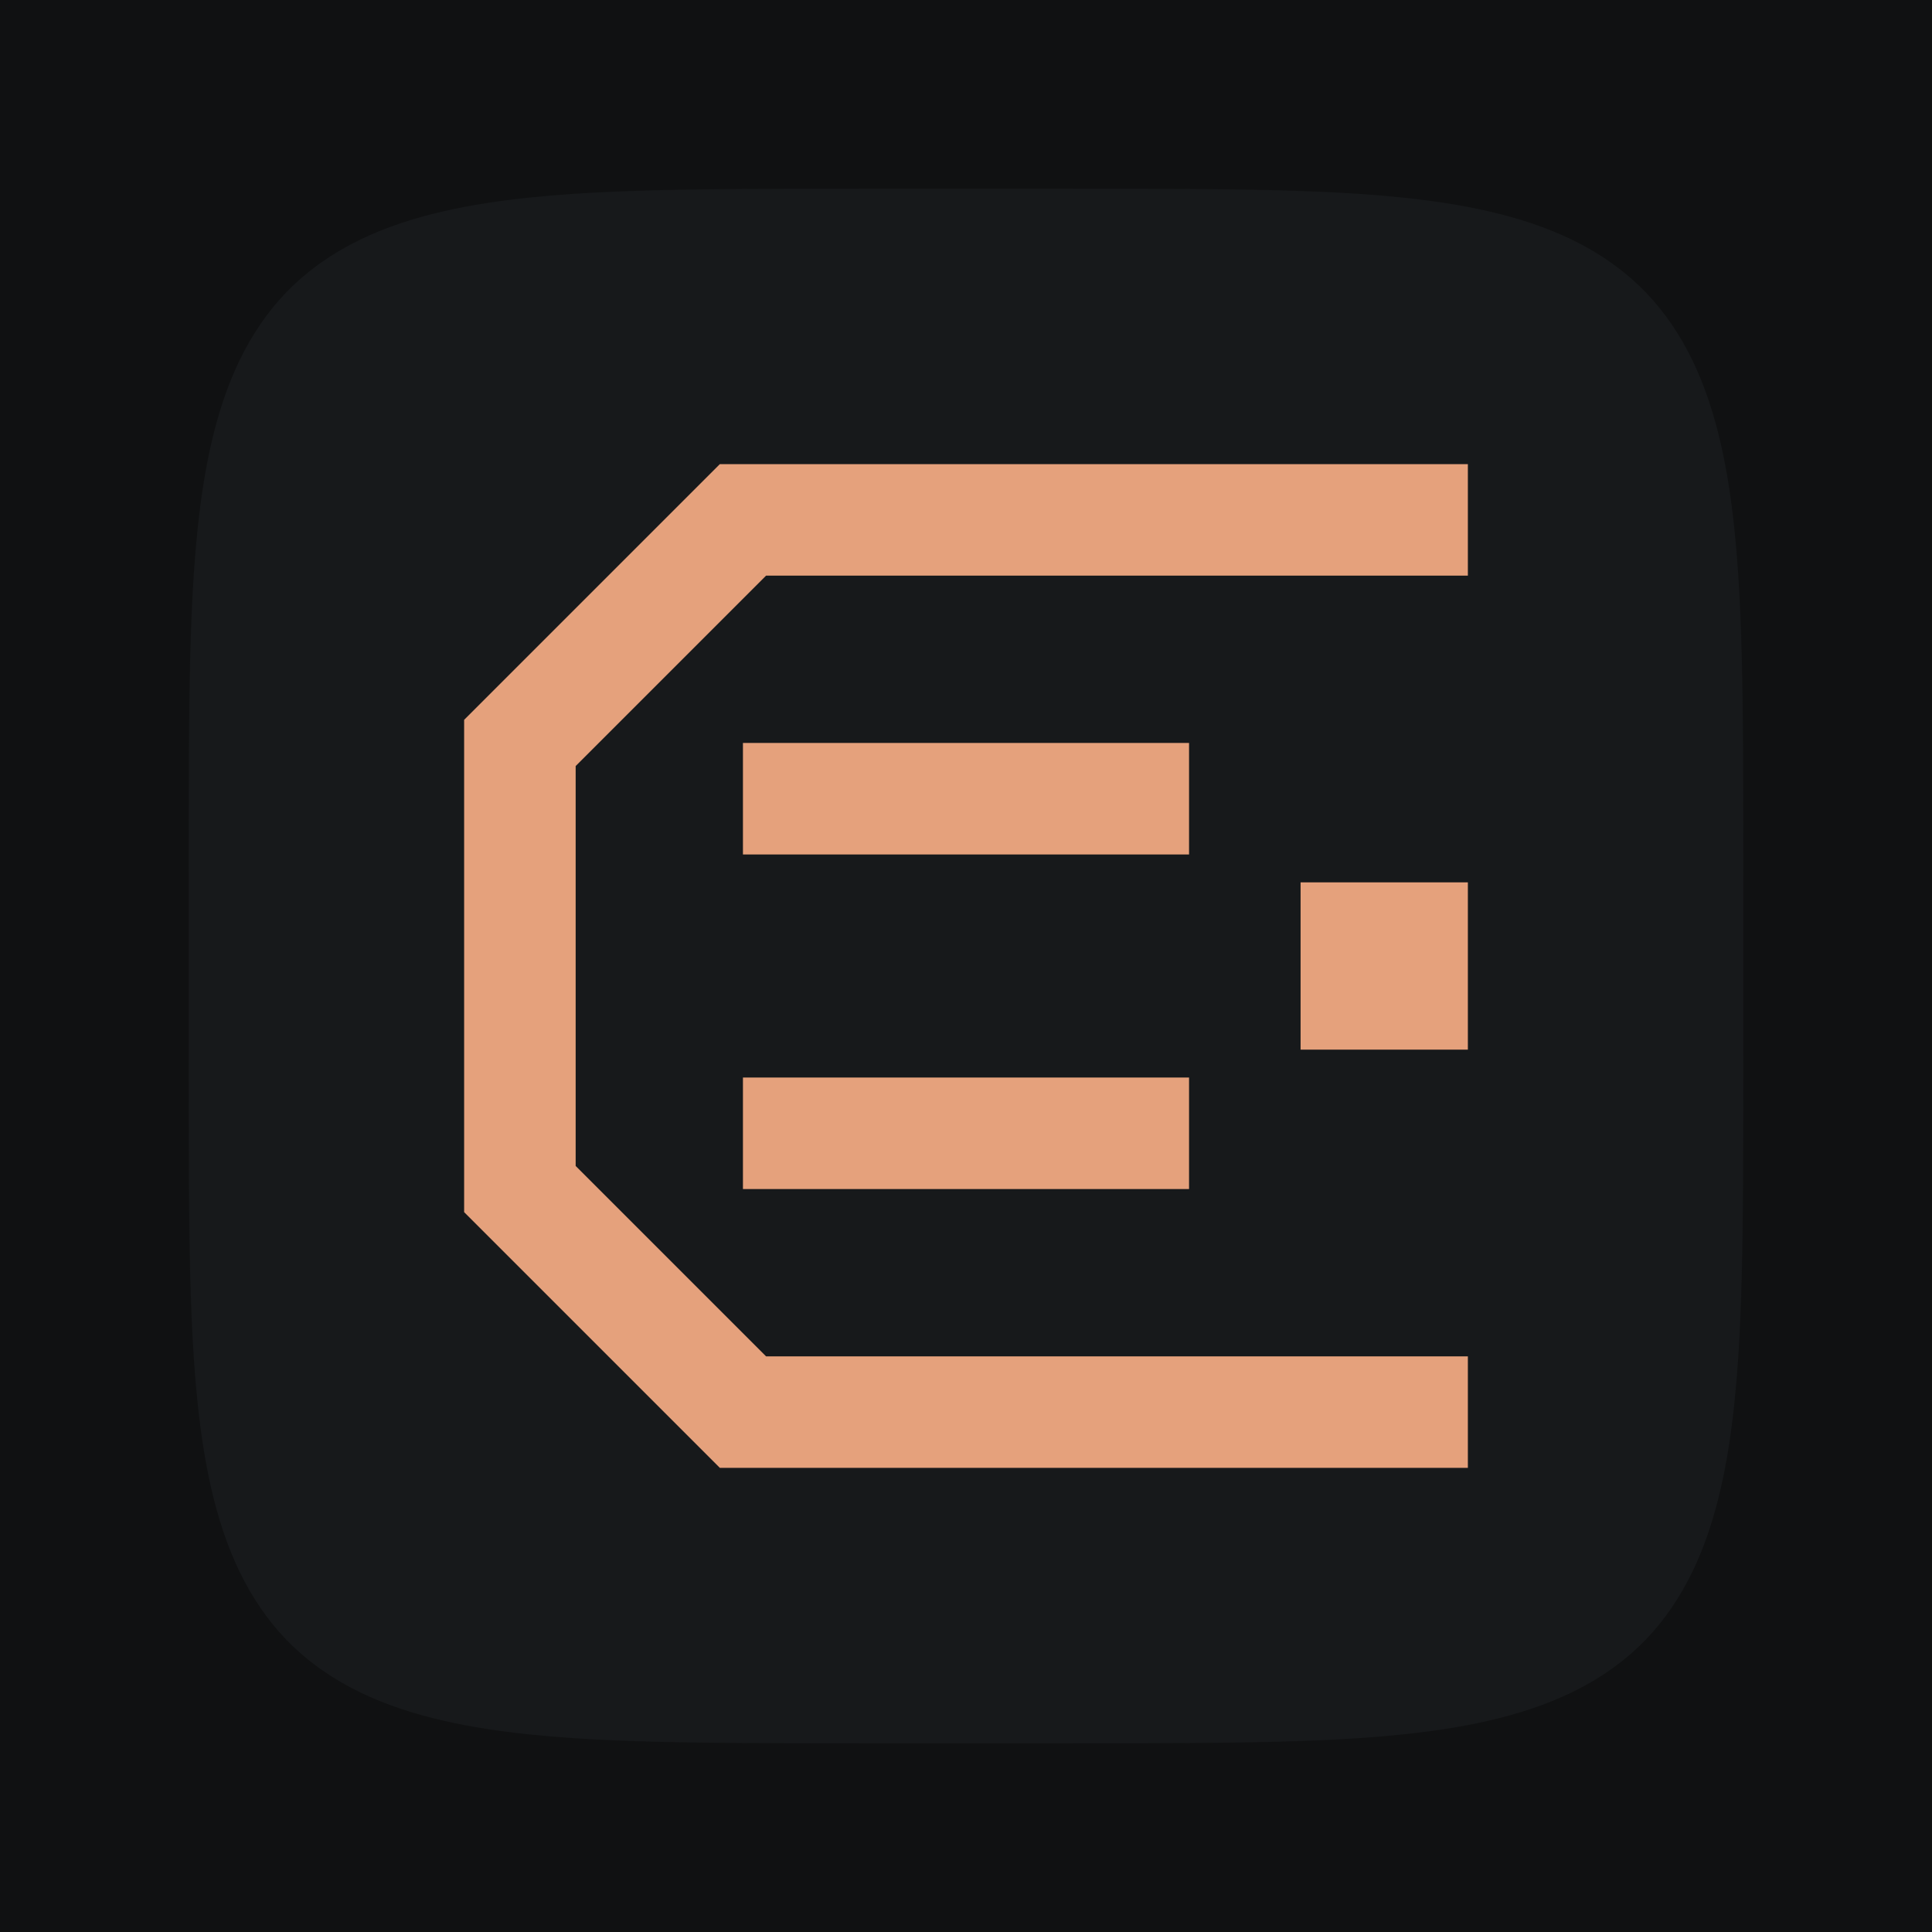
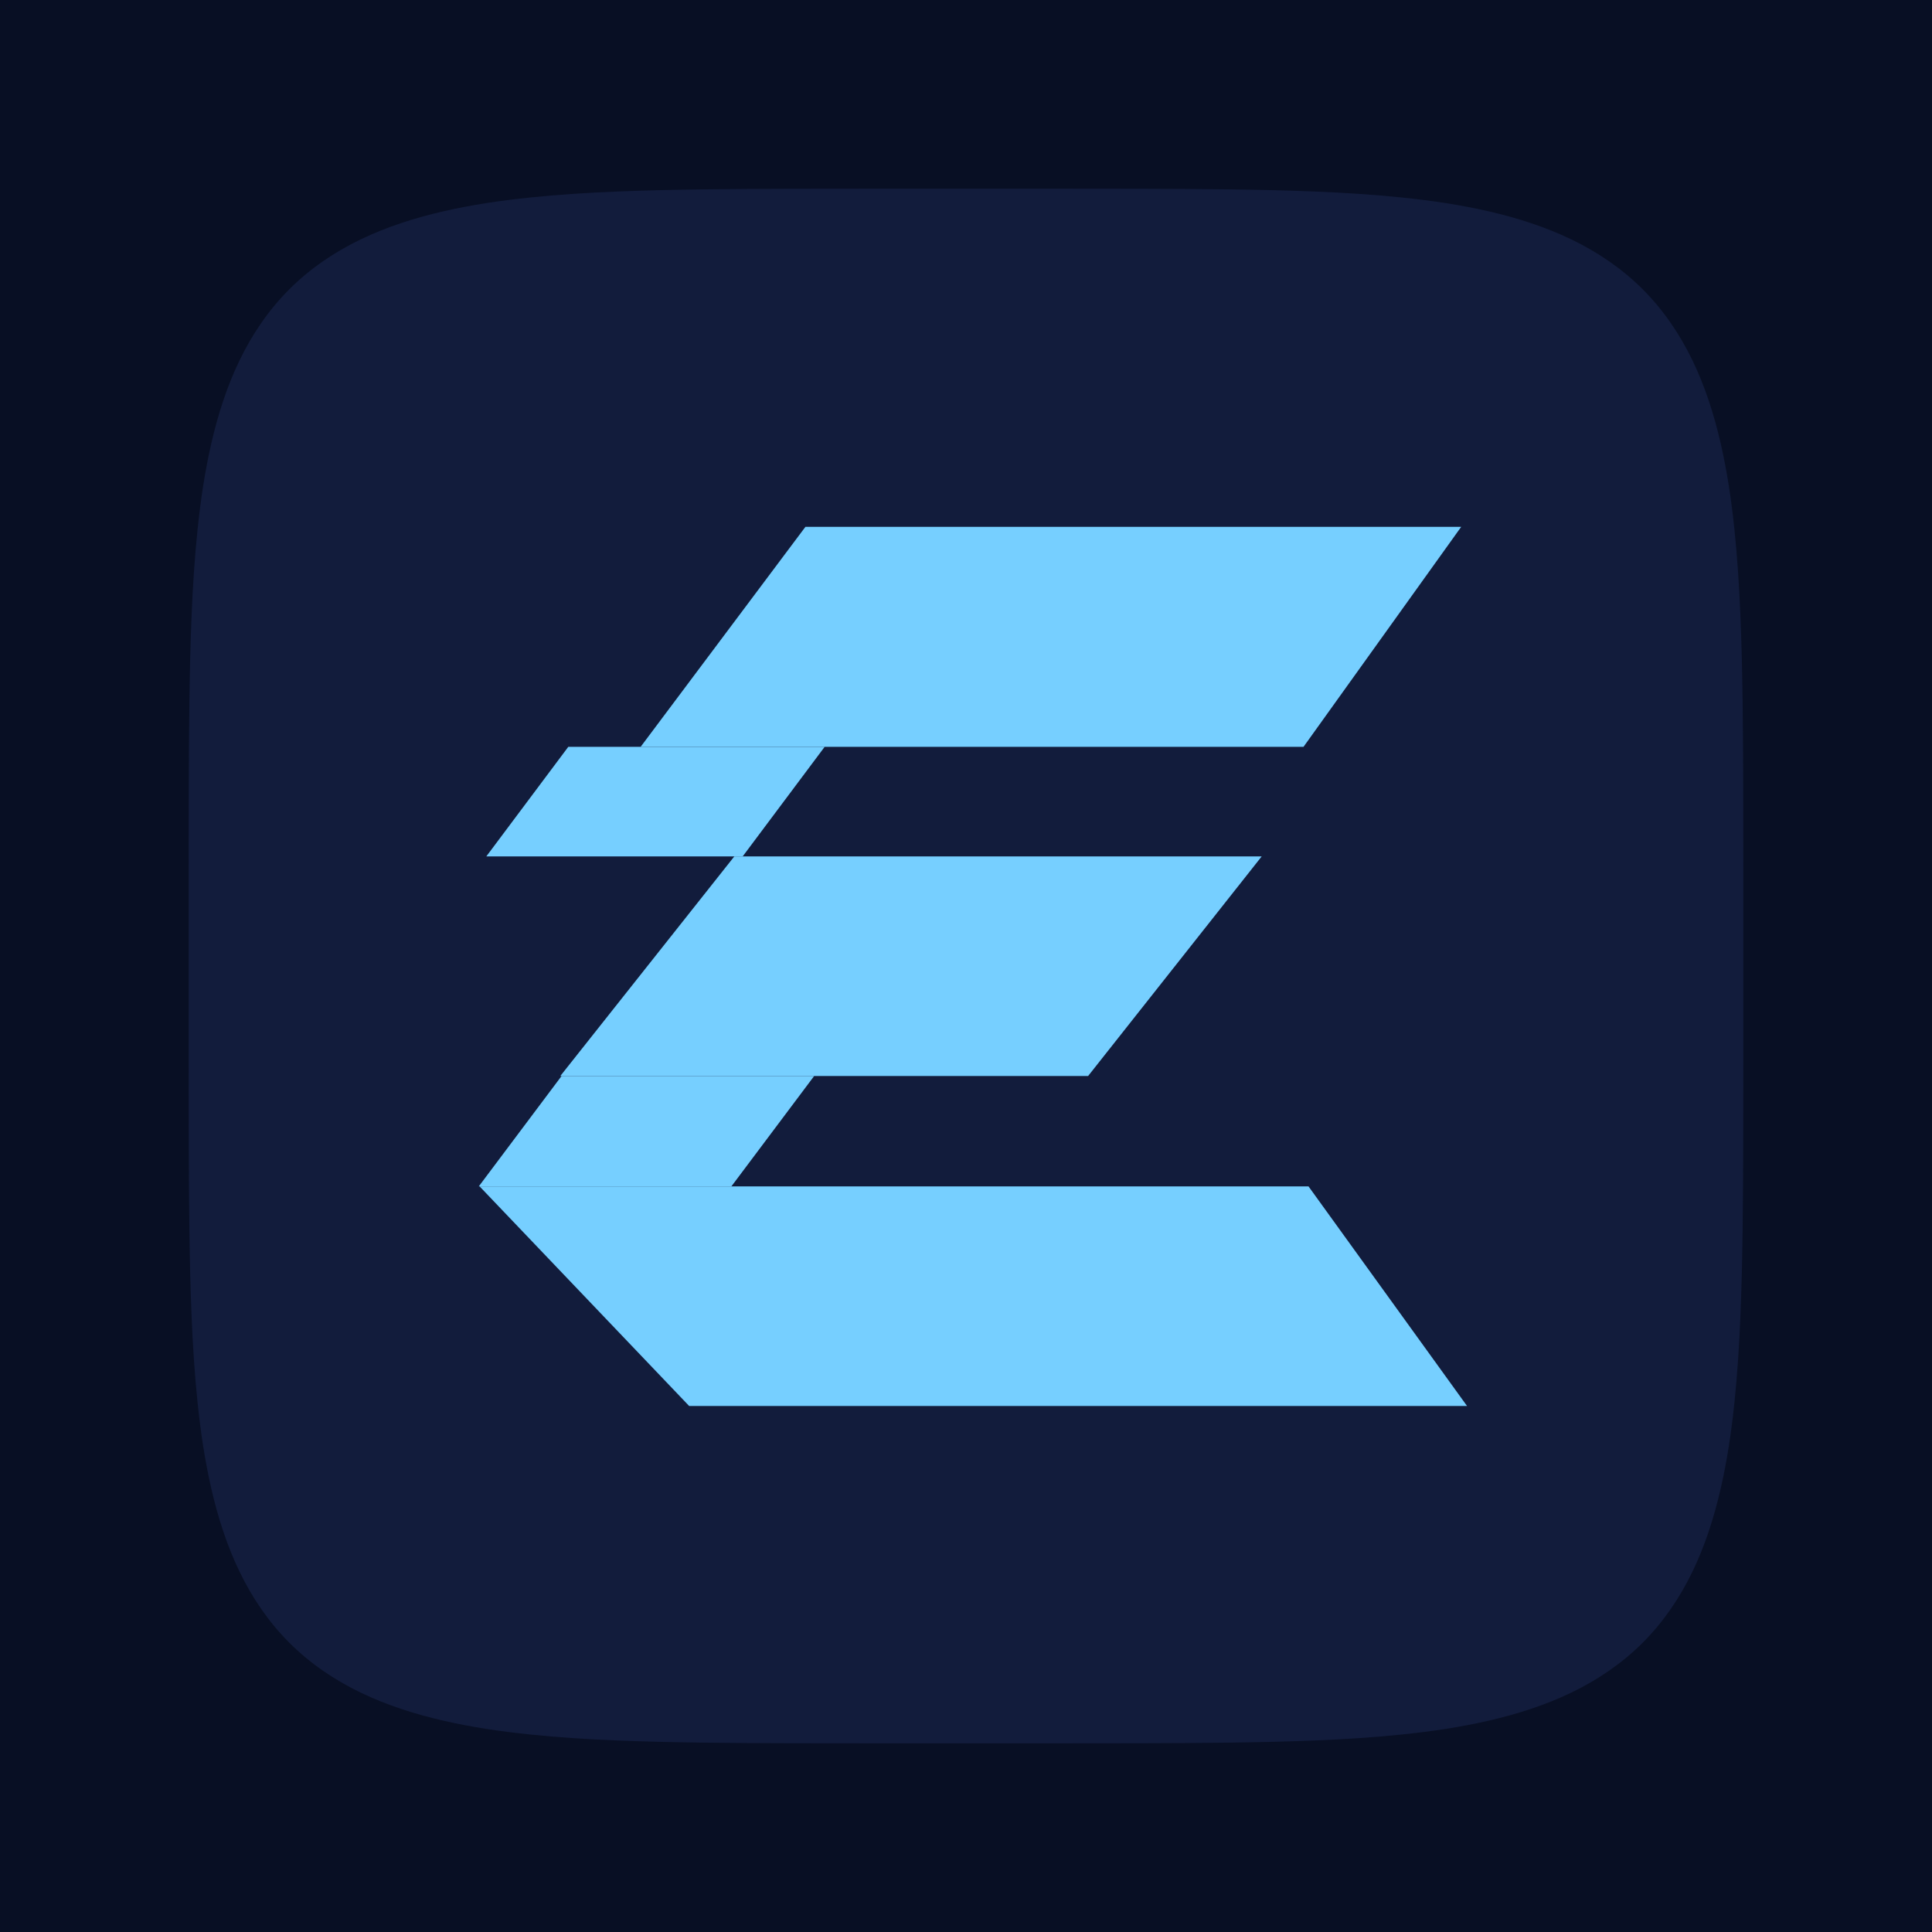
<svg xmlns="http://www.w3.org/2000/svg" viewBox="0 0 1024 1024" fill="none" role="img" aria-label="Effi Studio">
-   <path d="M0 0H1024V1024H0Z" fill="#101112" />
-   <path fill="#17191B" d="M512 100C527.44 100 542.88 100 558.31 100C573.75 100 589.19 100.01 604.63 100.05        C620.07 100.09 635.5 100.16 650.94 100.36C666.38 100.56 681.82 100.89 697.24 101.53        C712.66 102.16 728.08 103.11 743.44 104.72C758.78 106.32 774.1 108.56 789.14 112.03        C804.17 115.5 818.98 120.2 832.9 126.91C846.81 133.62 859.73 142.39 870.67 153.33        C881.61 164.27 890.38 177.19 897.09 191.1C903.8 205.02 908.5 219.83 911.97 234.86        C915.44 249.9 917.68 265.22 919.28 280.56C920.89 295.92 921.84 311.34 922.47 326.76        C923.11 342.18 923.44 357.62 923.64 373.06C923.84 388.5 923.91 403.93 923.95 419.37        C923.99 434.81 924 450.25 924 465.69C924 481.12 924 496.56 924 512        C924 527.44 924 542.88 924 558.31C924 573.75 923.99 589.19 923.95 604.63        C923.91 620.07 923.84 635.5 923.64 650.94C923.44 666.38 923.11 681.82 922.47 697.24        C921.84 712.66 920.89 728.08 919.28 743.44C917.68 758.78 915.44 774.1 911.97 789.14        C908.5 804.17 903.8 818.98 897.09 832.9C890.38 846.81 881.61 859.73 870.67 870.67        C859.73 881.61 846.81 890.38 832.9 897.09C818.98 903.8 804.17 908.5 789.14 911.97        C774.1 915.44 758.78 917.68 743.44 919.28C728.08 920.89 712.66 921.84 697.24 922.47        C681.82 923.11 666.38 923.44 650.94 923.64C635.5 923.84 620.07 923.91 604.63 923.95        C589.19 923.99 573.75 924 558.31 924C542.88 924 527.44 924 512 924        C496.56 924 481.12 924 465.69 924C450.25 924 434.81 923.99 419.37 923.95        C403.93 923.91 388.5 923.84 373.06 923.64C357.62 923.44 342.18 923.11 326.76 922.47        C311.34 921.84 295.92 920.89 280.56 919.28C265.22 917.68 249.9 915.44 234.86 911.97        C219.83 908.5 205.02 903.8 191.1 897.09C177.19 890.38 164.27 881.61 153.33 870.67        C142.39 859.73 133.62 846.81 126.91 832.9C120.2 818.98 115.5 804.17 112.03 789.14        C108.56 774.1 106.32 758.78 104.72 743.44C103.11 728.08 102.16 712.66 101.53 697.24        C100.89 681.82 100.56 666.38 100.36 650.94C100.16 635.5 100.09 620.07 100.05 604.63        C100.01 589.19 100 573.75 100 558.31C100 542.88 100 527.44 100 512        C100 496.56 100 481.12 100 465.69C100 450.25 100.01 434.81 100.05 419.37        C100.09 403.93 100.16 388.5 100.36 373.06C100.56 357.62 100.89 342.18 101.53 326.76        C102.16 311.34 103.11 295.92 104.72 280.56C106.32 265.22 108.56 249.9 112.03 234.86        C115.5 219.83 120.2 205.02 126.91 191.1C133.62 177.19 142.39 164.27 153.33 153.33        C164.27 142.39 177.19 133.62 191.1 126.91C205.02 120.2 219.83 115.5 234.86 112.03        C249.9 108.56 265.22 106.32 280.56 104.72C295.92 103.11 311.34 102.16 326.76 101.53        C342.18 100.89 357.62 100.56 373.06 100.36C388.5 100.16 403.93 100.09 419.37 100.05        C434.81 100.01 450.25 100 465.69 100C481.12 100 496.56 100 512 100Z" />
-   <g transform="translate(157.3333 157.3333) scale(29.55556)">
-     <path d="M21 4H8L4 8v8l4 4h13" stroke="#E5A17C" stroke-width="2" stroke-linecap="butt" stroke-linejoin="miter" stroke-miterlimit="4" />
-     <path d="M8 9h8M8 15h8" stroke="#E5A17C" stroke-width="2" stroke-linecap="butt" stroke-linejoin="miter" stroke-miterlimit="4" />
-     <path d="M18 10.5h3v3h-3z" fill="#E5A17C" />
+   <path d="M0 0H1024V1024H0Z" fill="#080F24" />
+   <path fill="#121C3C" d="M512 100C527.44 100 542.88 100 558.31 100C573.75 100 589.19 100.01 604.63 100.05        C620.07 100.09 635.5 100.16 650.94 100.36C666.38 100.56 681.82 100.89 697.24 101.53        C712.66 102.16 728.08 103.11 743.44 104.72C758.78 106.32 774.1 108.56 789.14 112.03        C804.17 115.5 818.98 120.2 832.9 126.91C846.81 133.62 859.73 142.39 870.67 153.33        C881.61 164.27 890.38 177.19 897.09 191.1C903.8 205.02 908.5 219.83 911.97 234.86        C915.44 249.9 917.68 265.22 919.28 280.56C920.89 295.92 921.84 311.34 922.47 326.76        C923.11 342.18 923.44 357.62 923.64 373.06C923.84 388.5 923.91 403.93 923.95 419.37        C923.99 434.81 924 450.25 924 465.69C924 481.12 924 496.56 924 512        C924 527.44 924 542.88 924 558.31C924 573.75 923.99 589.19 923.95 604.63        C923.91 620.07 923.84 635.5 923.64 650.94C923.44 666.38 923.11 681.82 922.47 697.24        C921.84 712.66 920.89 728.08 919.28 743.44C917.68 758.78 915.44 774.1 911.97 789.14        C908.5 804.17 903.8 818.98 897.09 832.9C890.38 846.81 881.61 859.73 870.67 870.67        C859.73 881.61 846.81 890.38 832.9 897.09C818.98 903.8 804.17 908.5 789.14 911.97        C774.1 915.44 758.78 917.68 743.44 919.28C728.08 920.89 712.66 921.84 697.24 922.47        C681.82 923.11 666.38 923.44 650.94 923.64C635.5 923.84 620.07 923.91 604.63 923.95        C589.19 923.99 573.75 924 558.31 924C542.88 924 527.44 924 512 924        C496.56 924 481.12 924 465.69 924C450.25 924 434.81 923.99 419.37 923.95        C403.93 923.91 388.5 923.84 373.06 923.64C357.62 923.44 342.18 923.11 326.76 922.47        C311.34 921.84 295.92 920.89 280.56 919.28C265.22 917.68 249.9 915.44 234.86 911.97        C219.83 908.5 205.02 903.8 191.1 897.09C177.19 890.38 164.27 881.61 153.33 870.67        C142.39 859.73 133.62 846.81 126.91 832.9C120.2 818.98 115.5 804.17 112.03 789.14        C108.56 774.1 106.32 758.78 104.72 743.44C103.11 728.08 102.16 712.66 101.53 697.24        C100.89 681.82 100.56 666.38 100.36 650.94C100.16 635.5 100.09 620.07 100.05 604.63        C100.01 589.19 100 573.75 100 558.31C100 542.88 100 527.44 100 512        C100 496.56 100 481.12 100 465.69C100 450.25 100.01 434.81 100.05 419.37        C100.09 403.93 100.16 388.5 100.36 373.06C100.56 357.62 100.89 342.18 101.53 326.76        C102.16 311.34 103.11 295.92 104.72 280.56C106.32 265.22 108.56 249.9 112.03 234.86        C115.5 219.83 120.2 205.02 126.91 191.1C133.62 177.19 142.39 164.27 153.33 153.33        C164.27 142.39 177.19 133.62 191.1 126.91C205.02 120.2 219.83 115.5 234.86 112.03        C249.9 108.56 265.22 106.32 280.56 104.72C295.92 103.11 311.34 102.16 326.76 101.53        C342.18 100.89 357.62 100.56 373.06 100.36C388.5 100.16 403.93 100.09 419.37 100.05        C434.81 100.01 450.25 100 465.69 100C481.12 100 496.56 100 512 100Z" />
+   <g transform="translate(246 246) scale(22.16667)" fill="#76CFFF">
+     <path d="M8.16 1.5L23.84 1.5L20.07 6.76L4.22 6.76Z" />
+     <path d="M2.49 6.76L8.62 6.76L6.66 9.38L0.53 9.38Z" />
+     <path d="M6.46 9.38L19.07 9.38L14.92 14.63L2.3 14.63Z" />
+     <path d="M2.33 14.63L8.37 14.63L6.39 17.27L0.35 17.27Z" />
+     <path d="M0.37 17.27L20.19 17.27L23.98 22.52L5.38 22.52Z" />
  </g>
</svg>
